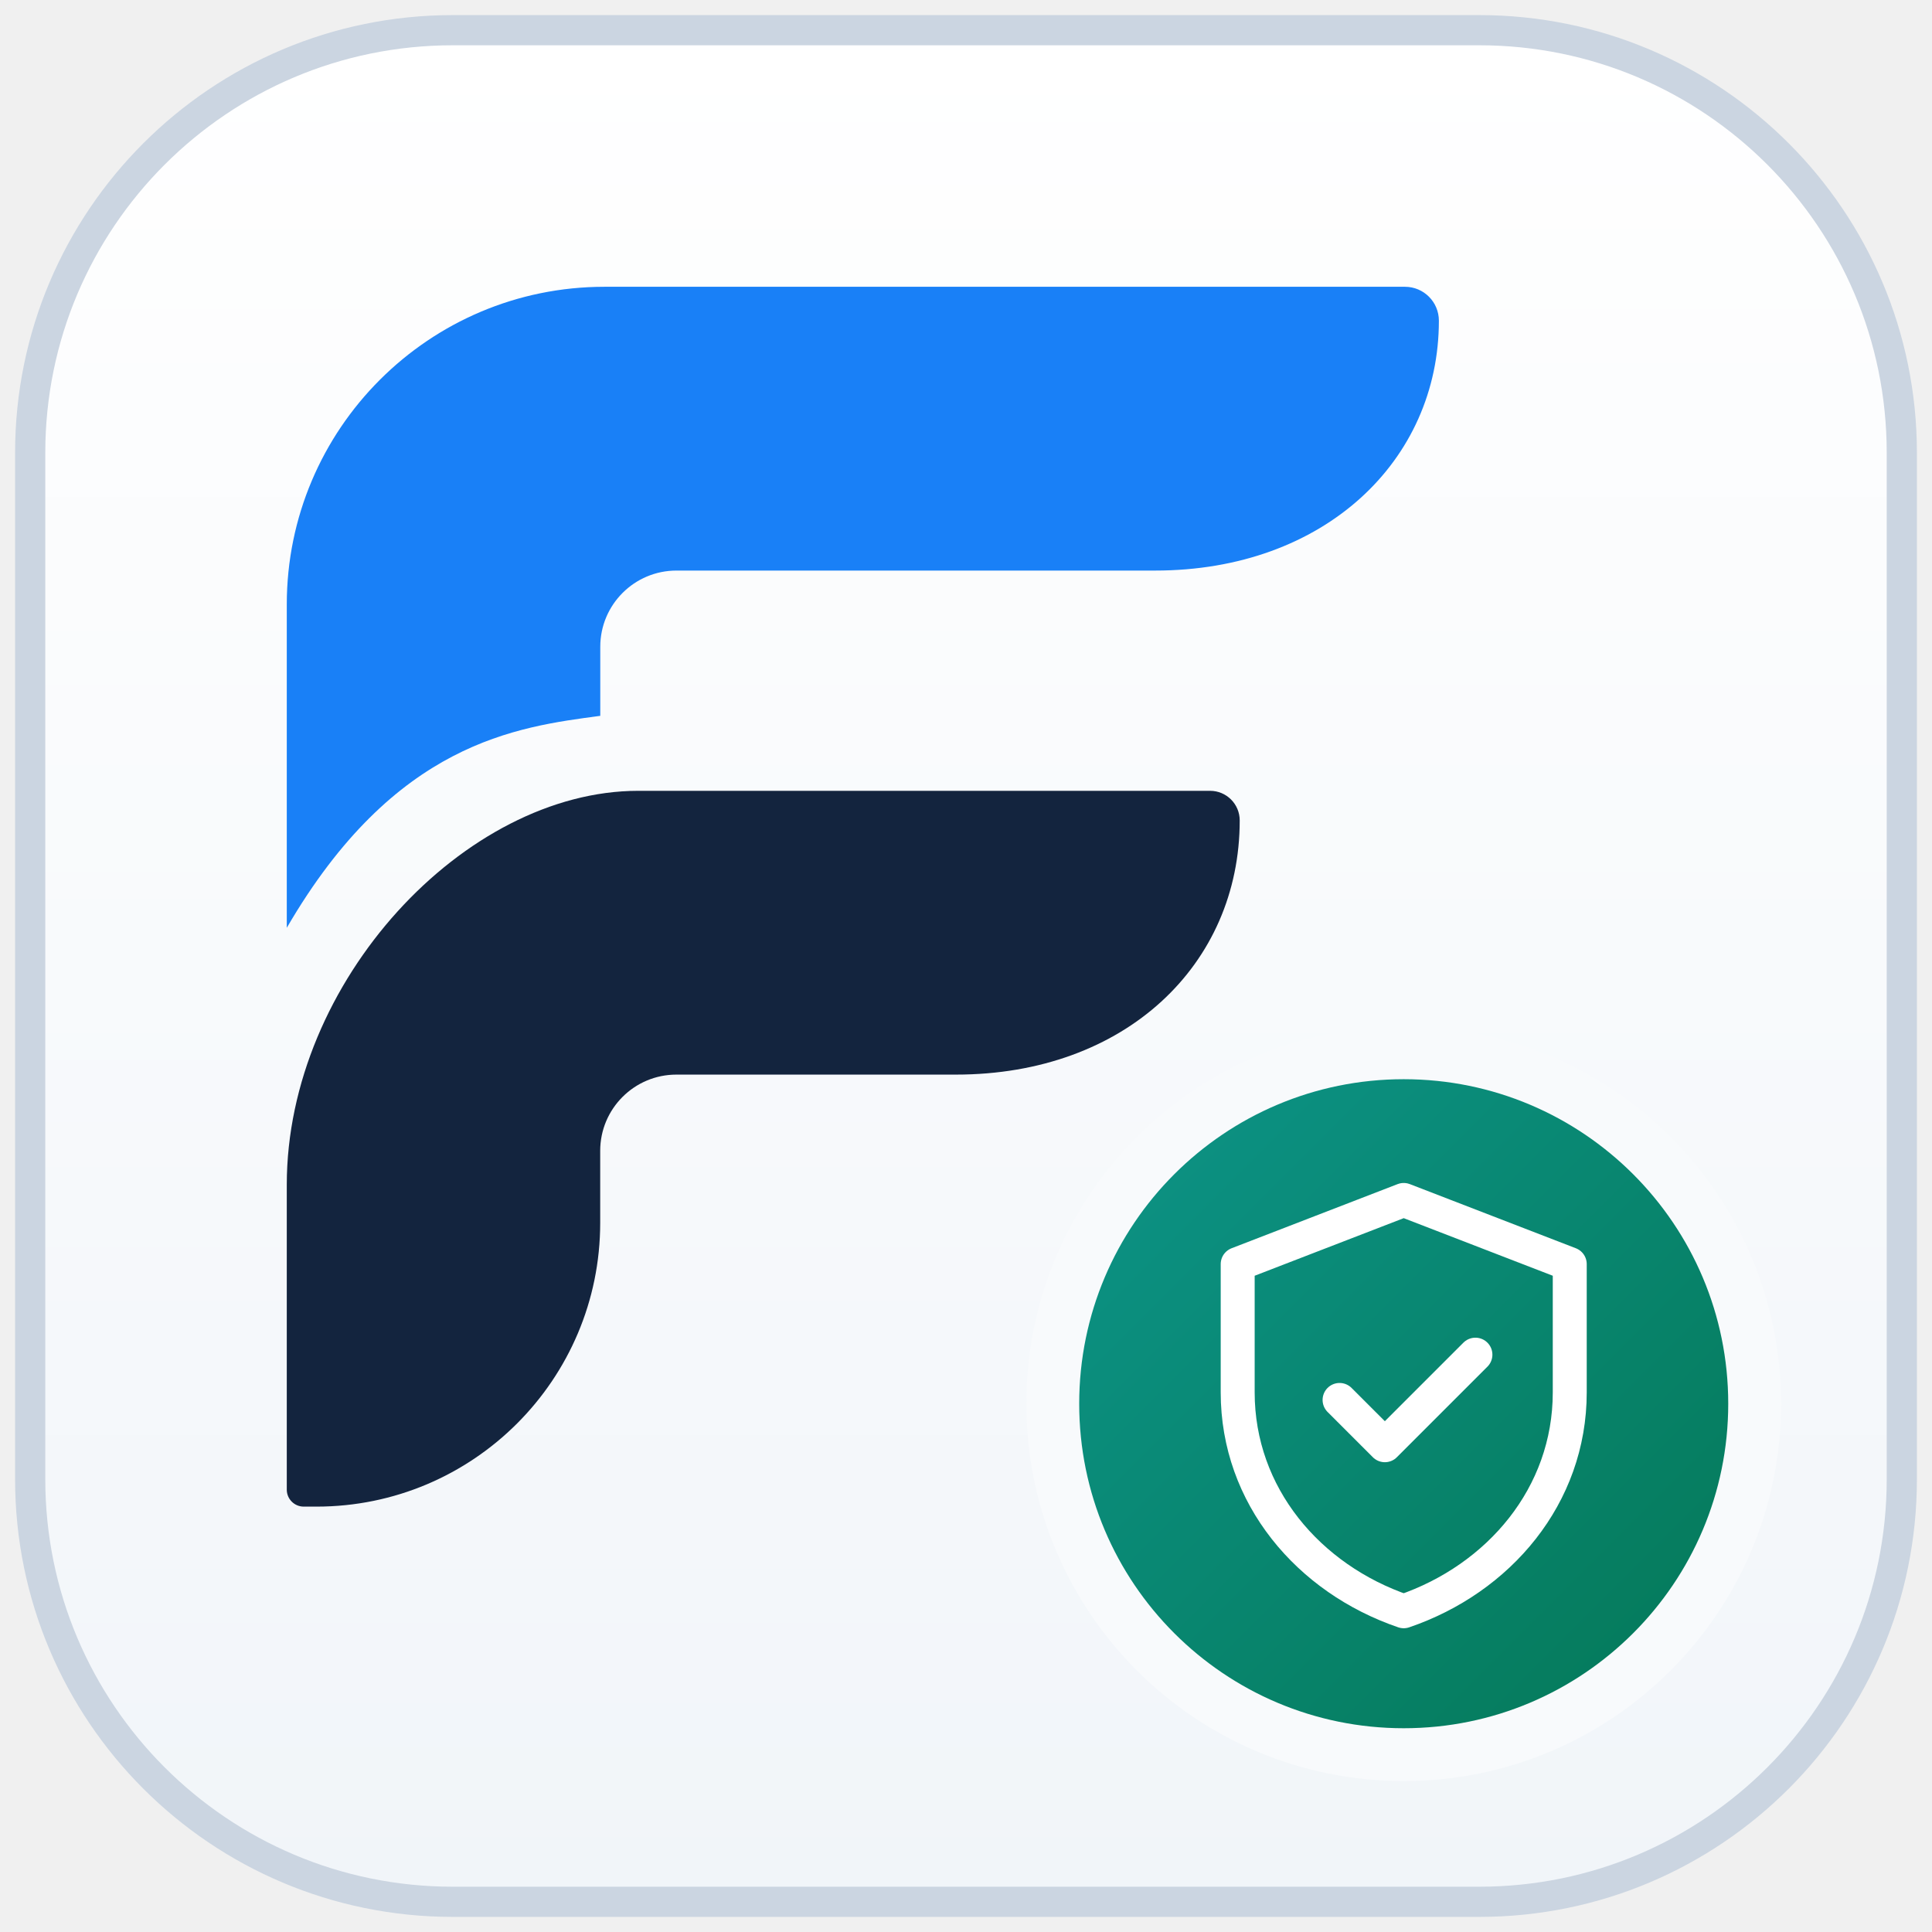
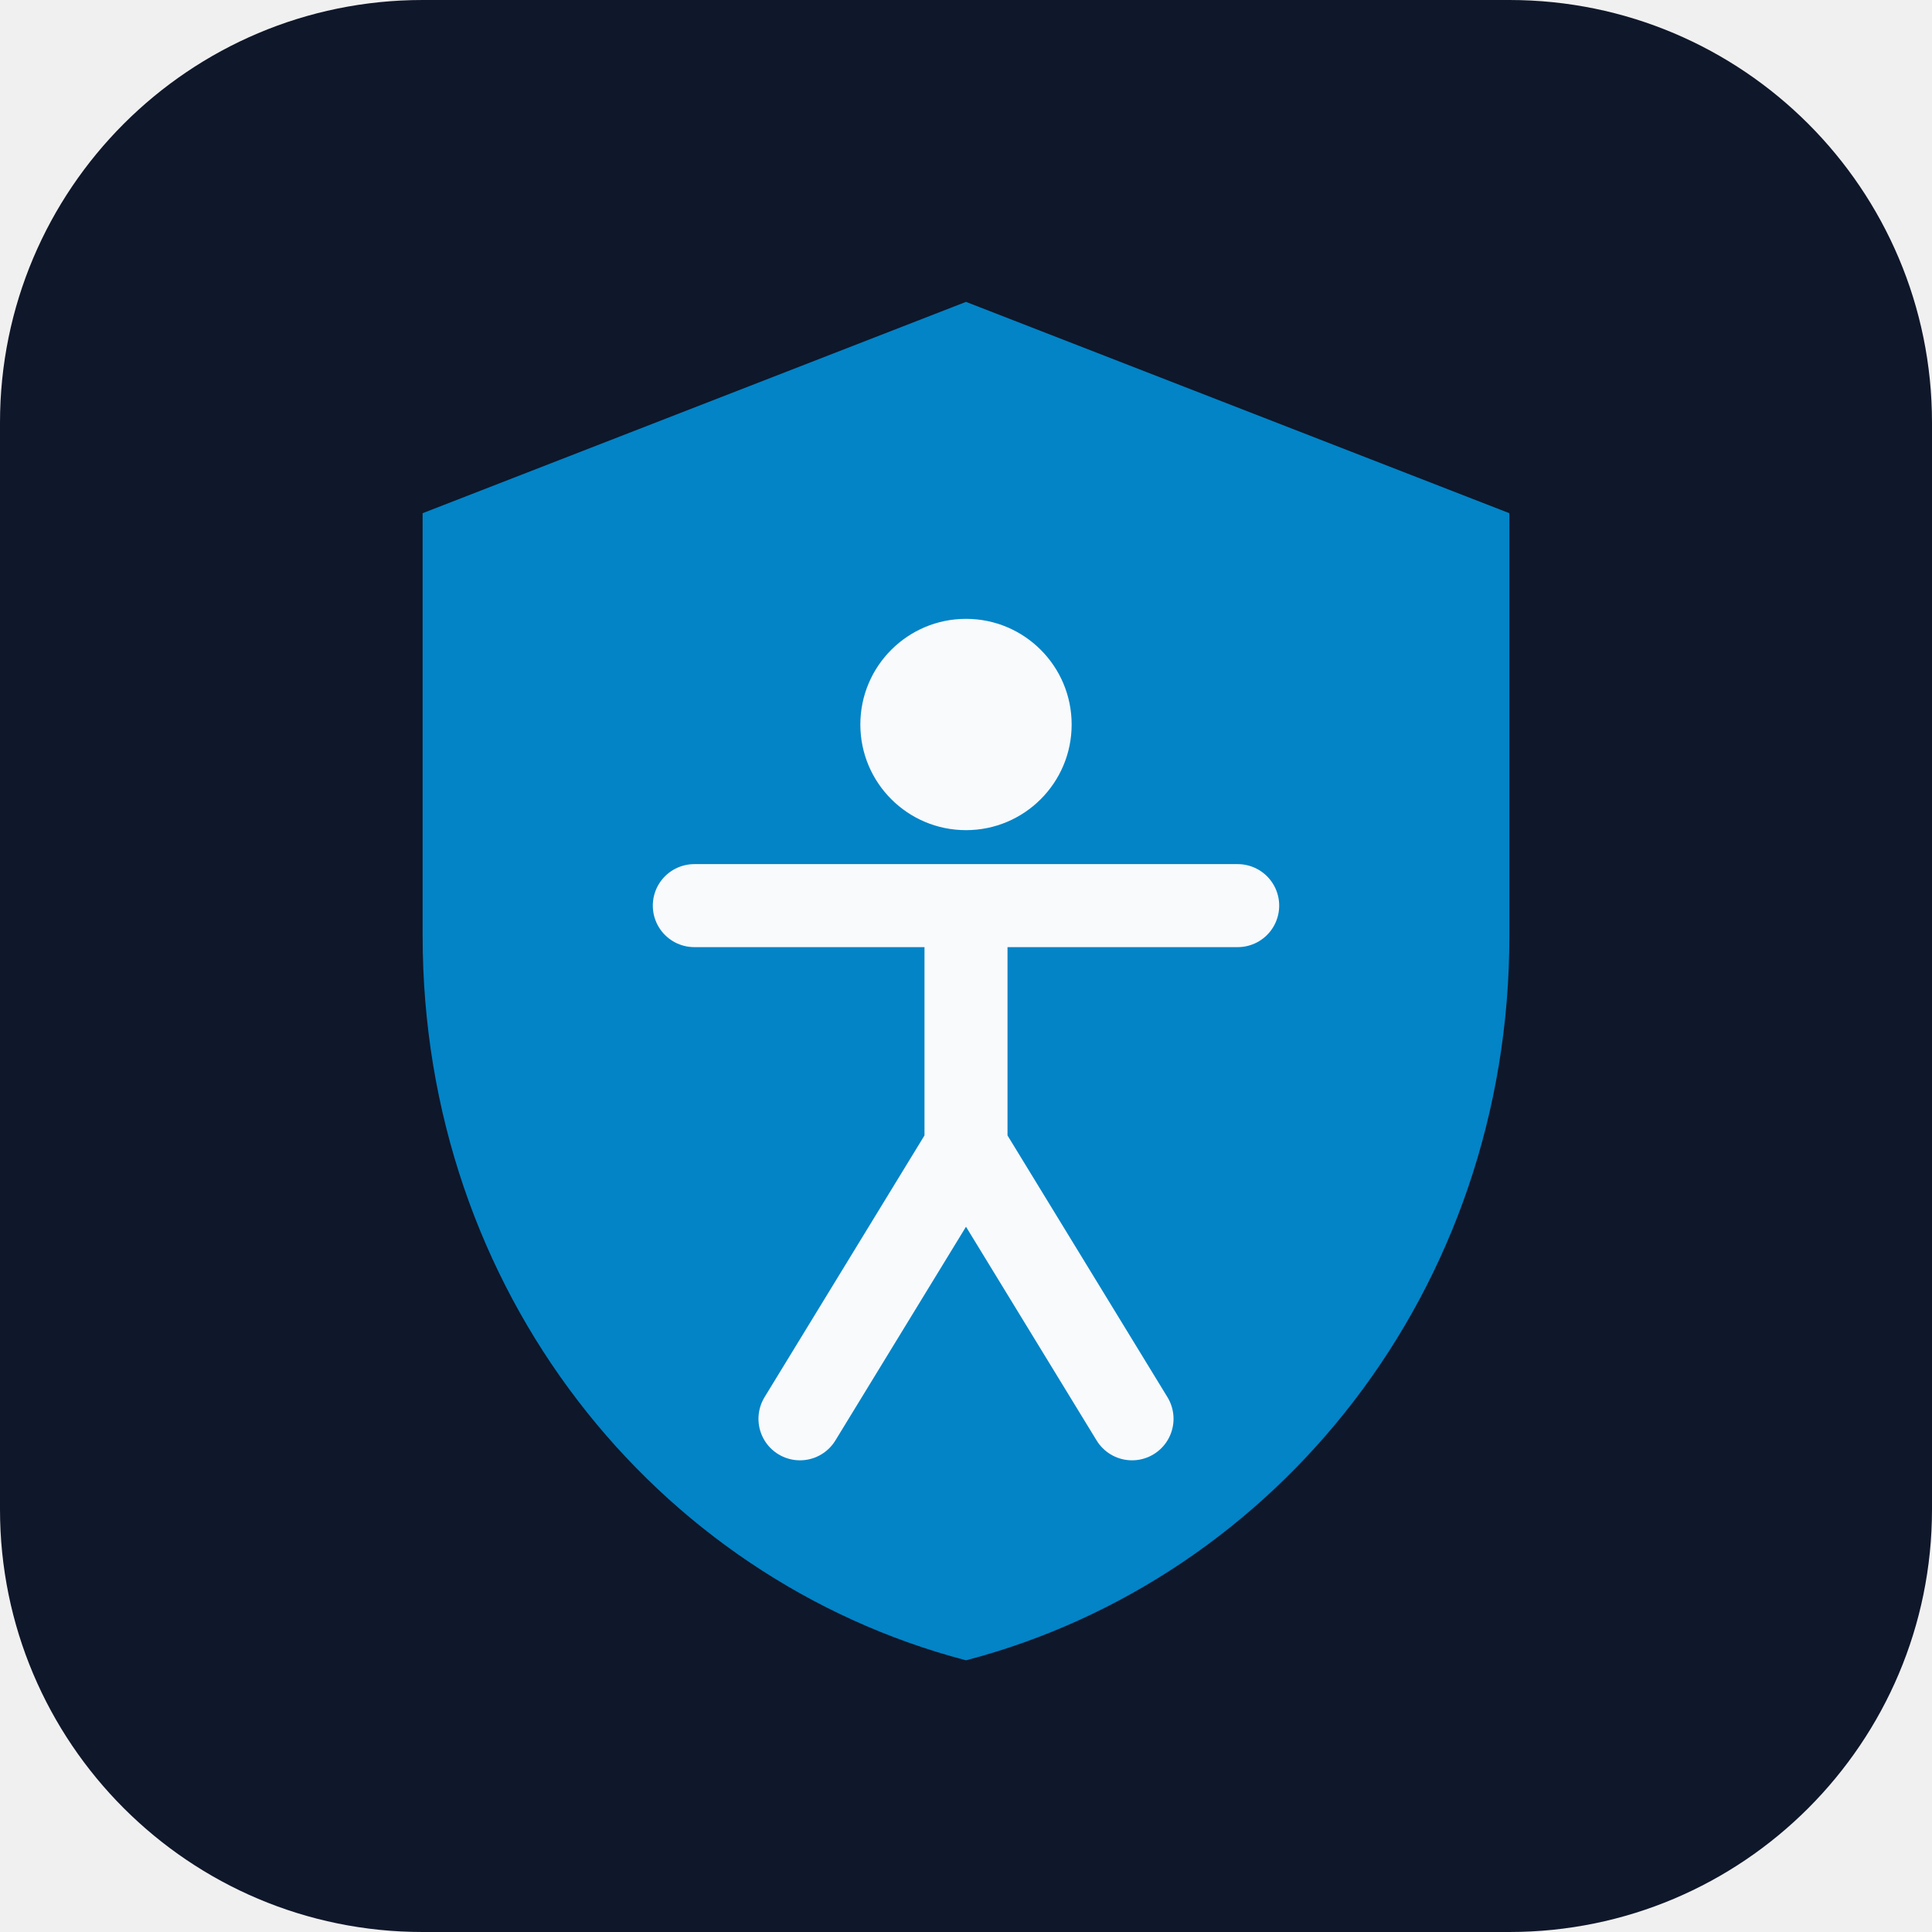
- <svg xmlns="http://www.w3.org/2000/svg" viewBox="0 0 256 256">
-   <defs>
-     <linearGradient id="flxTile" x1="0" y1="0" x2="0" y2="1">
-       <stop offset="0%" stop-color="#FFFFFF" />
-       <stop offset="100%" stop-color="#F1F5F9" />
-     </linearGradient>
-     <linearGradient id="flxEaaBadge" x1="0" y1="0" x2="1" y2="1">
-       <stop offset="0%" stop-color="#0D9488" />
-       <stop offset="100%" stop-color="#047857" />
-     </linearGradient>
-   </defs>
-   <rect x="4" y="4" width="248" height="248" rx="56" fill="url(#flxTile)" stroke="#CBD5E1" stroke-width="4" />
-   <g transform="translate(38, 38) scale(0.96)">
-     <path fill="#1980F7" d="M0 88.46l0 -44.61c0,-24.21 19.63,-43.85 43.85,-43.85l110.49 0c2.58,0 4.68,2.09 4.68,4.68 0,19.29 -15.78,34.49 -39.17,34.49l-66.06 0c-5.81,0 -10.52,4.71 -10.52,10.52l0 9.53c-11.53,1.54 -28.35,3.6 -43.26,29.24z" />
-     <path fill="#13243E" d="M0 123.94c0,-28.06 24.57,-54.37 48.52,-54.37l78.92 0c2.26,0 4.09,1.83 4.09,4.09 0,19.88 -15.78,35.08 -39.17,35.08l-38.58 0c-5.81,0 -10.52,4.71 -10.52,10.52l0 9.94c0,21.63 -17.54,39.17 -39.17,39.17l-1.75 0c-1.29,0 -2.34,-1.05 -2.34,-2.34l0 -42.09z" />
-   </g>
-   <circle cx="186" cy="186" r="50" fill="#F8FAFC" />
-   <circle cx="186" cy="186" r="43" fill="url(#flxEaaBadge)" />
-   <path d="M186 159L208 167.5V184.5C208 198.2 198.6 209.2 186 213.5C173.4 209.2 164 198.2 164 184.5V167.5L186 159Z" fill="none" stroke="#FFFFFF" stroke-width="4.5" stroke-linejoin="round" />
-   <path d="M177.5 185.5L183.5 191.5L195.5 179.5" fill="none" stroke="#FFFFFF" stroke-width="4.5" stroke-linecap="round" stroke-linejoin="round" />
+ <svg xmlns="http://www.w3.org/2000/svg" viewBox="0 0 128 128" fill="none">
+   <rect width="128" height="128" rx="28" fill="#0F172A" />
+   <path d="M64 20L100 34V62C100 85.5 84.6 104.6 64 110C43.4 104.6 28 85.5 28 62V34L64 20Z" fill="#0284C7" />
+   <circle cx="64" cy="48" r="7" fill="#F8FAFC" />
+   <path d="M46 60H82M64 60V76M64 76L53 94M64 76L75 94" stroke="#F8FAFC" stroke-width="5.5" stroke-linecap="round" stroke-linejoin="round" />
</svg>
